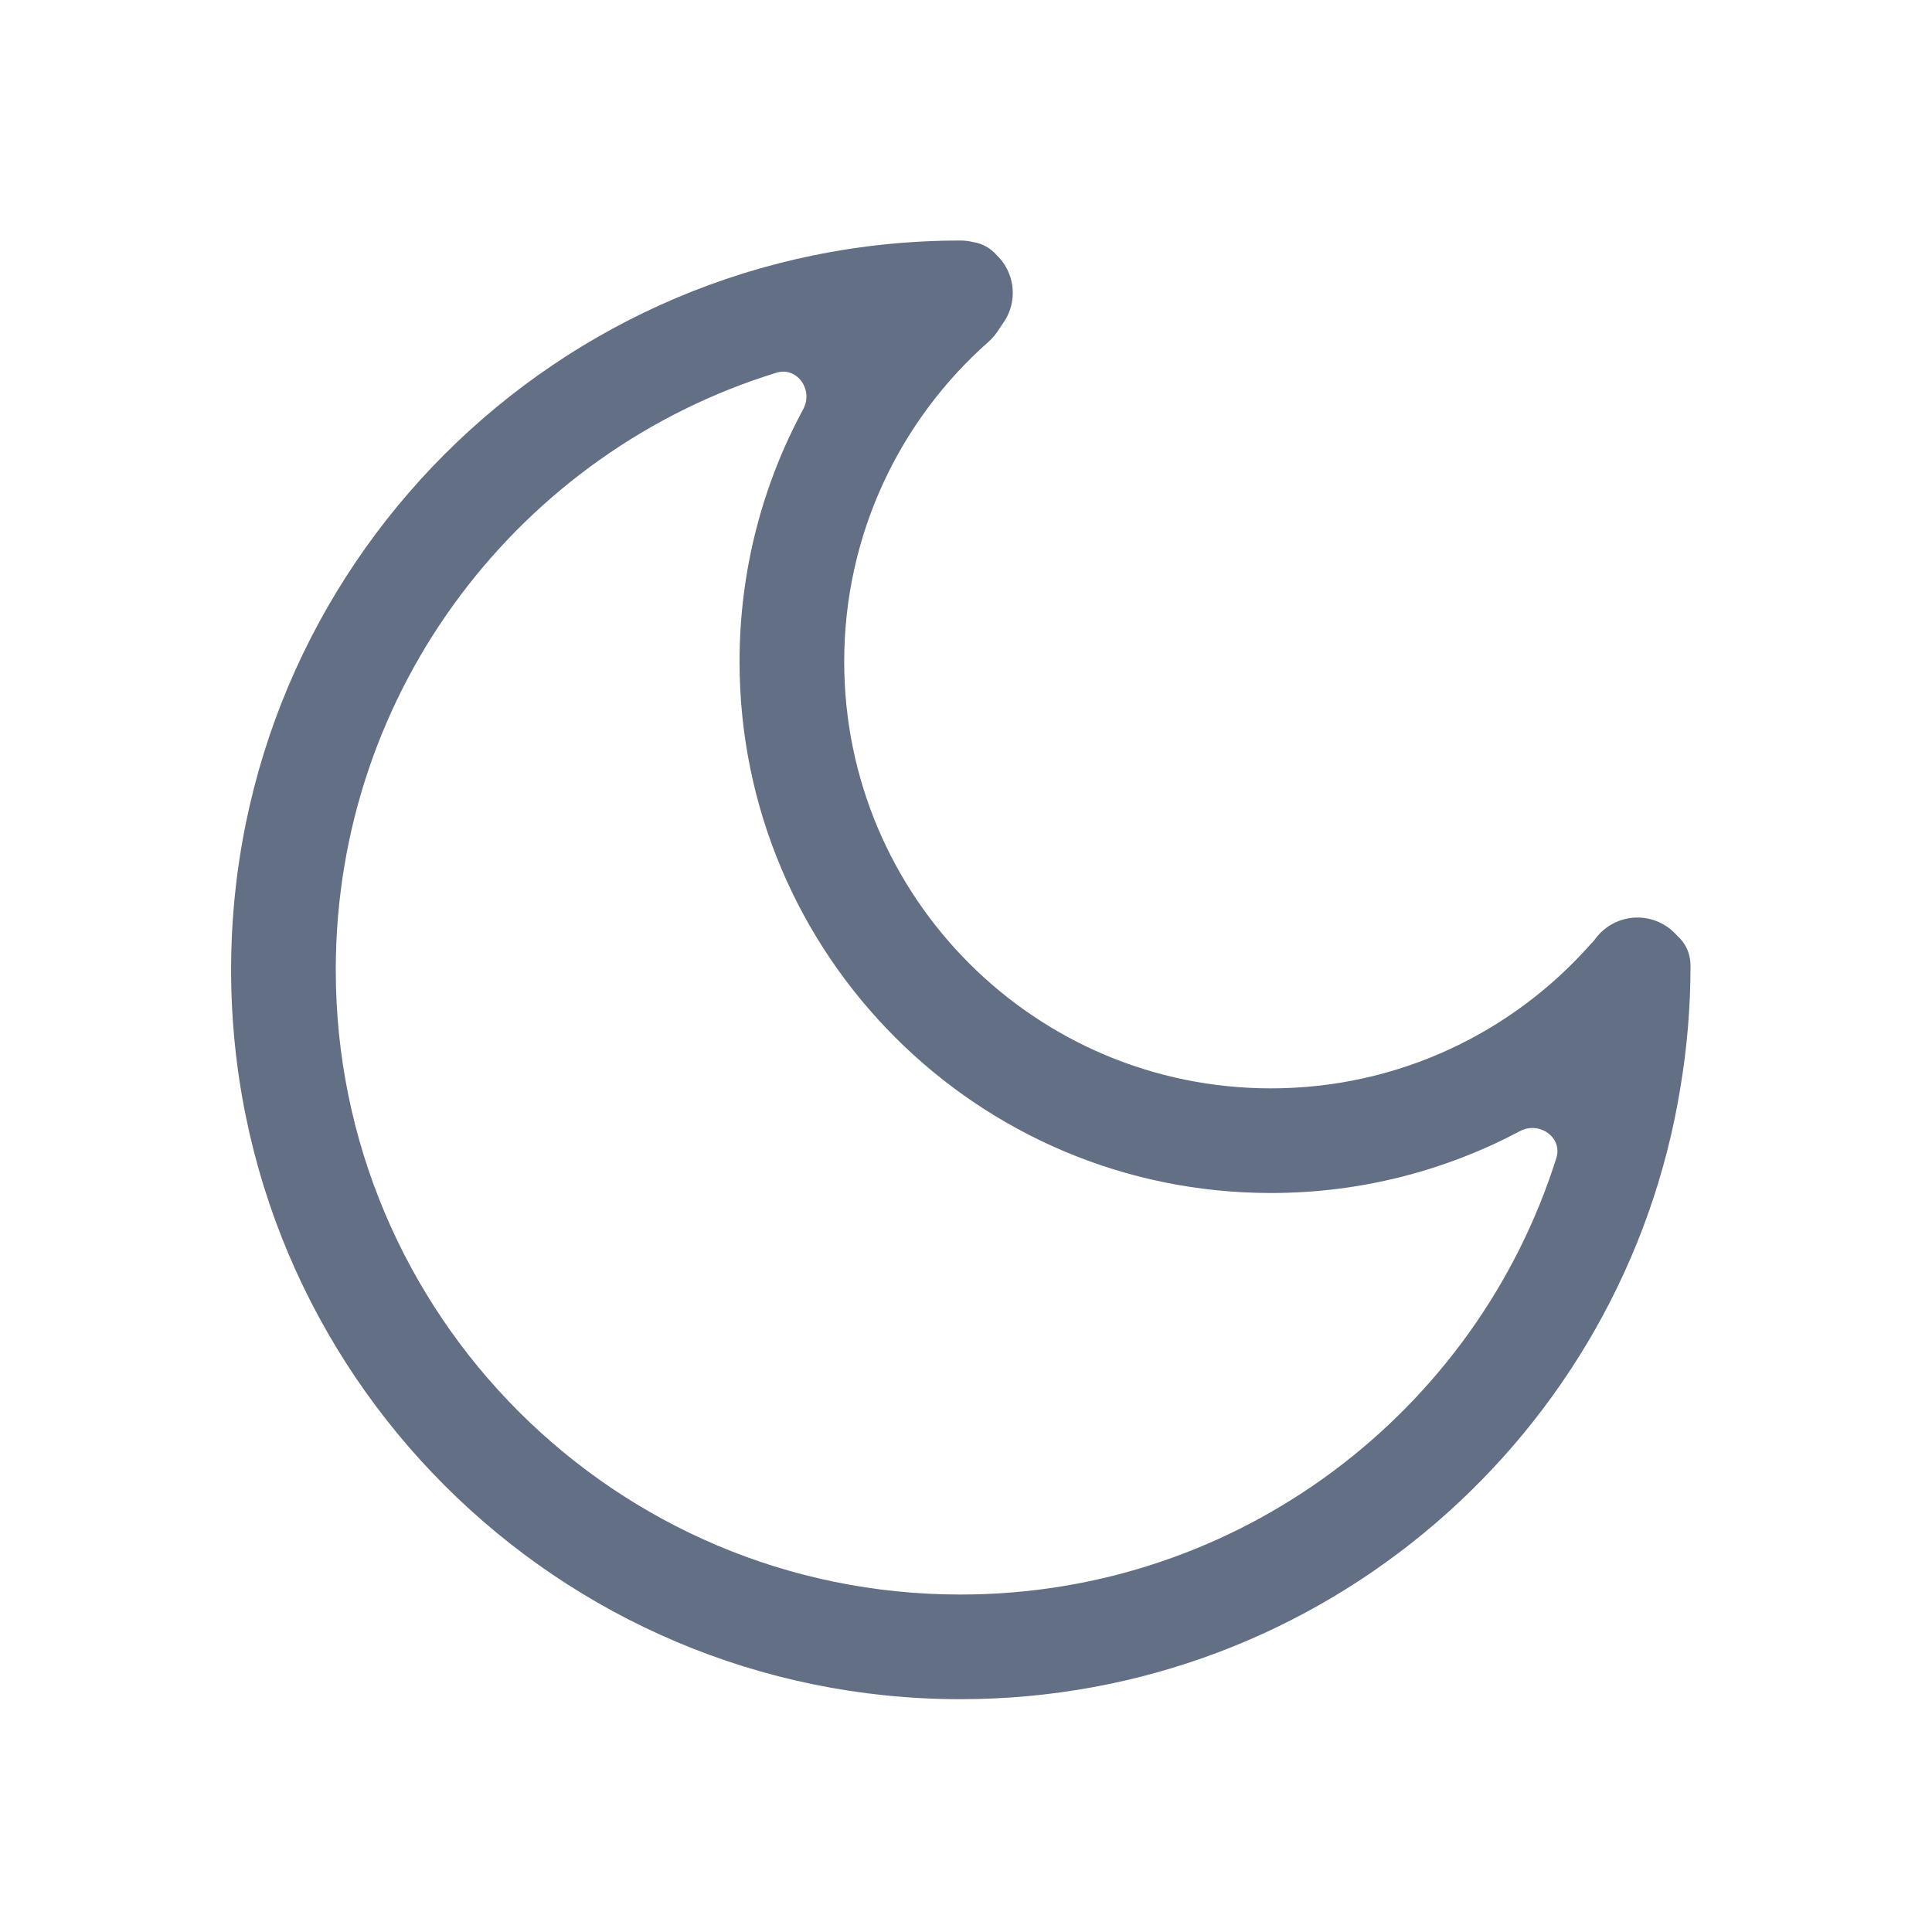
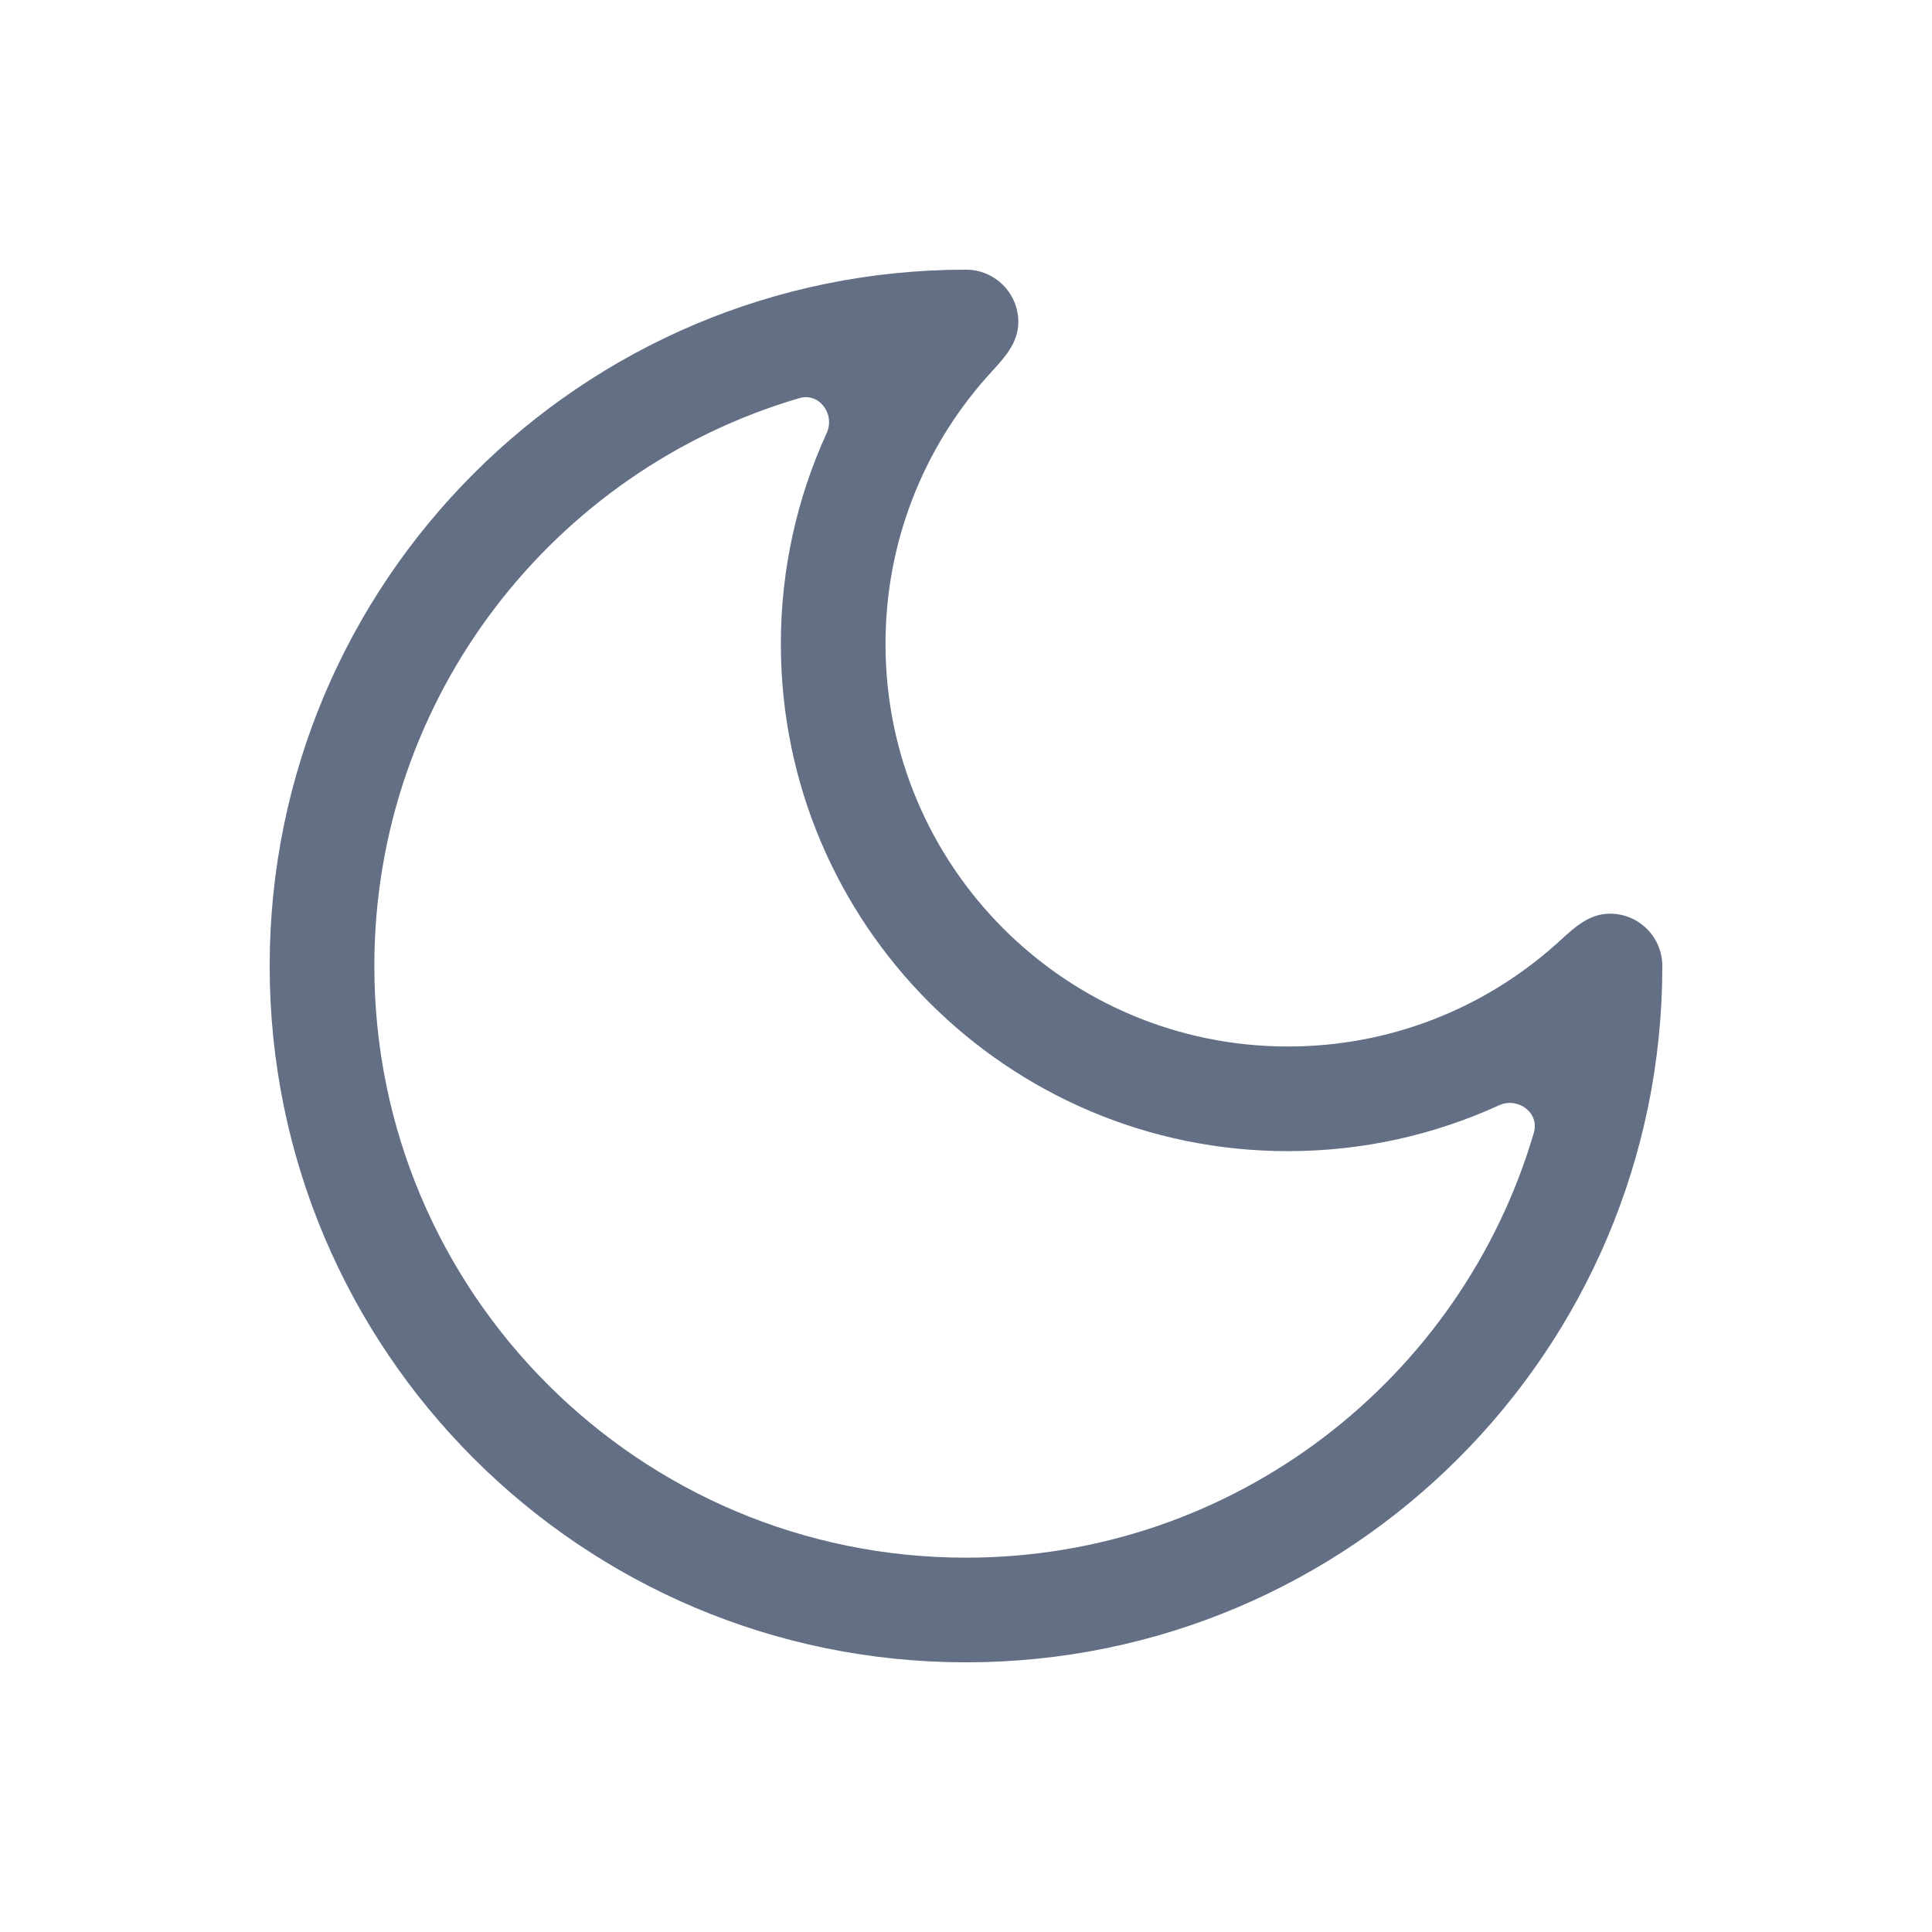
<svg xmlns="http://www.w3.org/2000/svg" width="24" height="24" viewBox="0 0 24 24" fill="none">
-   <path fill-rule="evenodd" clip-rule="evenodd" d="M9.978 5.083C10.107 4.845 9.904 4.551 9.645 4.63C6.475 5.606 4.171 8.558 4.171 12.048C4.171 16.334 7.645 19.808 11.931 19.808C15.401 19.808 18.341 17.53 19.333 14.387C19.415 14.129 19.122 13.924 18.882 14.051C17.959 14.541 16.906 14.82 15.788 14.82C12.142 14.82 9.187 11.865 9.187 8.219C9.187 7.084 9.474 6.016 9.978 5.083ZM20.831 11.62C20.711 11.484 20.536 11.398 20.341 11.398C20.129 11.398 19.94 11.5 19.821 11.658C19.809 11.675 19.795 11.691 19.781 11.707C19.774 11.713 19.768 11.72 19.762 11.726C18.791 12.826 17.37 13.52 15.788 13.52C12.86 13.52 10.487 11.147 10.487 8.219C10.487 6.639 11.179 5.22 12.276 4.249C12.334 4.198 12.382 4.138 12.421 4.073C12.43 4.058 12.44 4.043 12.451 4.028C12.533 3.919 12.581 3.784 12.581 3.638C12.581 3.453 12.504 3.287 12.38 3.168C12.306 3.084 12.207 3.025 12.084 3.006C12.035 2.994 11.984 2.988 11.931 2.988C6.927 2.988 2.871 7.044 2.871 12.048C2.871 17.052 6.927 21.108 11.931 21.108C16.438 21.108 20.177 17.817 20.875 13.507C20.957 13.017 21 12.513 21 12C21 11.837 20.934 11.71 20.831 11.62Z" fill="#626F84" />
+   <path fill-rule="evenodd" clip-rule="evenodd" d="M18.62 13.731C18.855 13.623 19.127 13.822 19.054 14.071C18.16 17.122 15.34 19.35 12 19.35C7.941 19.35 4.65 16.059 4.65 12C4.65 8.66 6.878 5.84 9.929 4.946C10.178 4.873 10.377 5.145 10.269 5.381C9.904 6.179 9.7 7.066 9.7 8C9.7 11.479 12.521 14.3 16 14.3C16.934 14.3 17.822 14.096 18.62 13.731ZM20.65 12C20.65 11.641 20.359 11.35 20 11.35C19.745 11.35 19.564 11.516 19.389 11.676C19.363 11.7 19.336 11.725 19.309 11.748C18.428 12.527 17.269 13 16 13C13.239 13 11 10.761 11 8C11 6.731 11.473 5.572 12.252 4.691C12.276 4.664 12.3 4.637 12.325 4.61C12.484 4.436 12.65 4.255 12.65 4C12.65 3.641 12.359 3.35 12 3.35C7.223 3.35 3.35 7.223 3.35 12C3.35 16.777 7.223 20.65 12 20.65C16.777 20.65 20.65 16.777 20.65 12Z" fill="#626F84" />
</svg>
